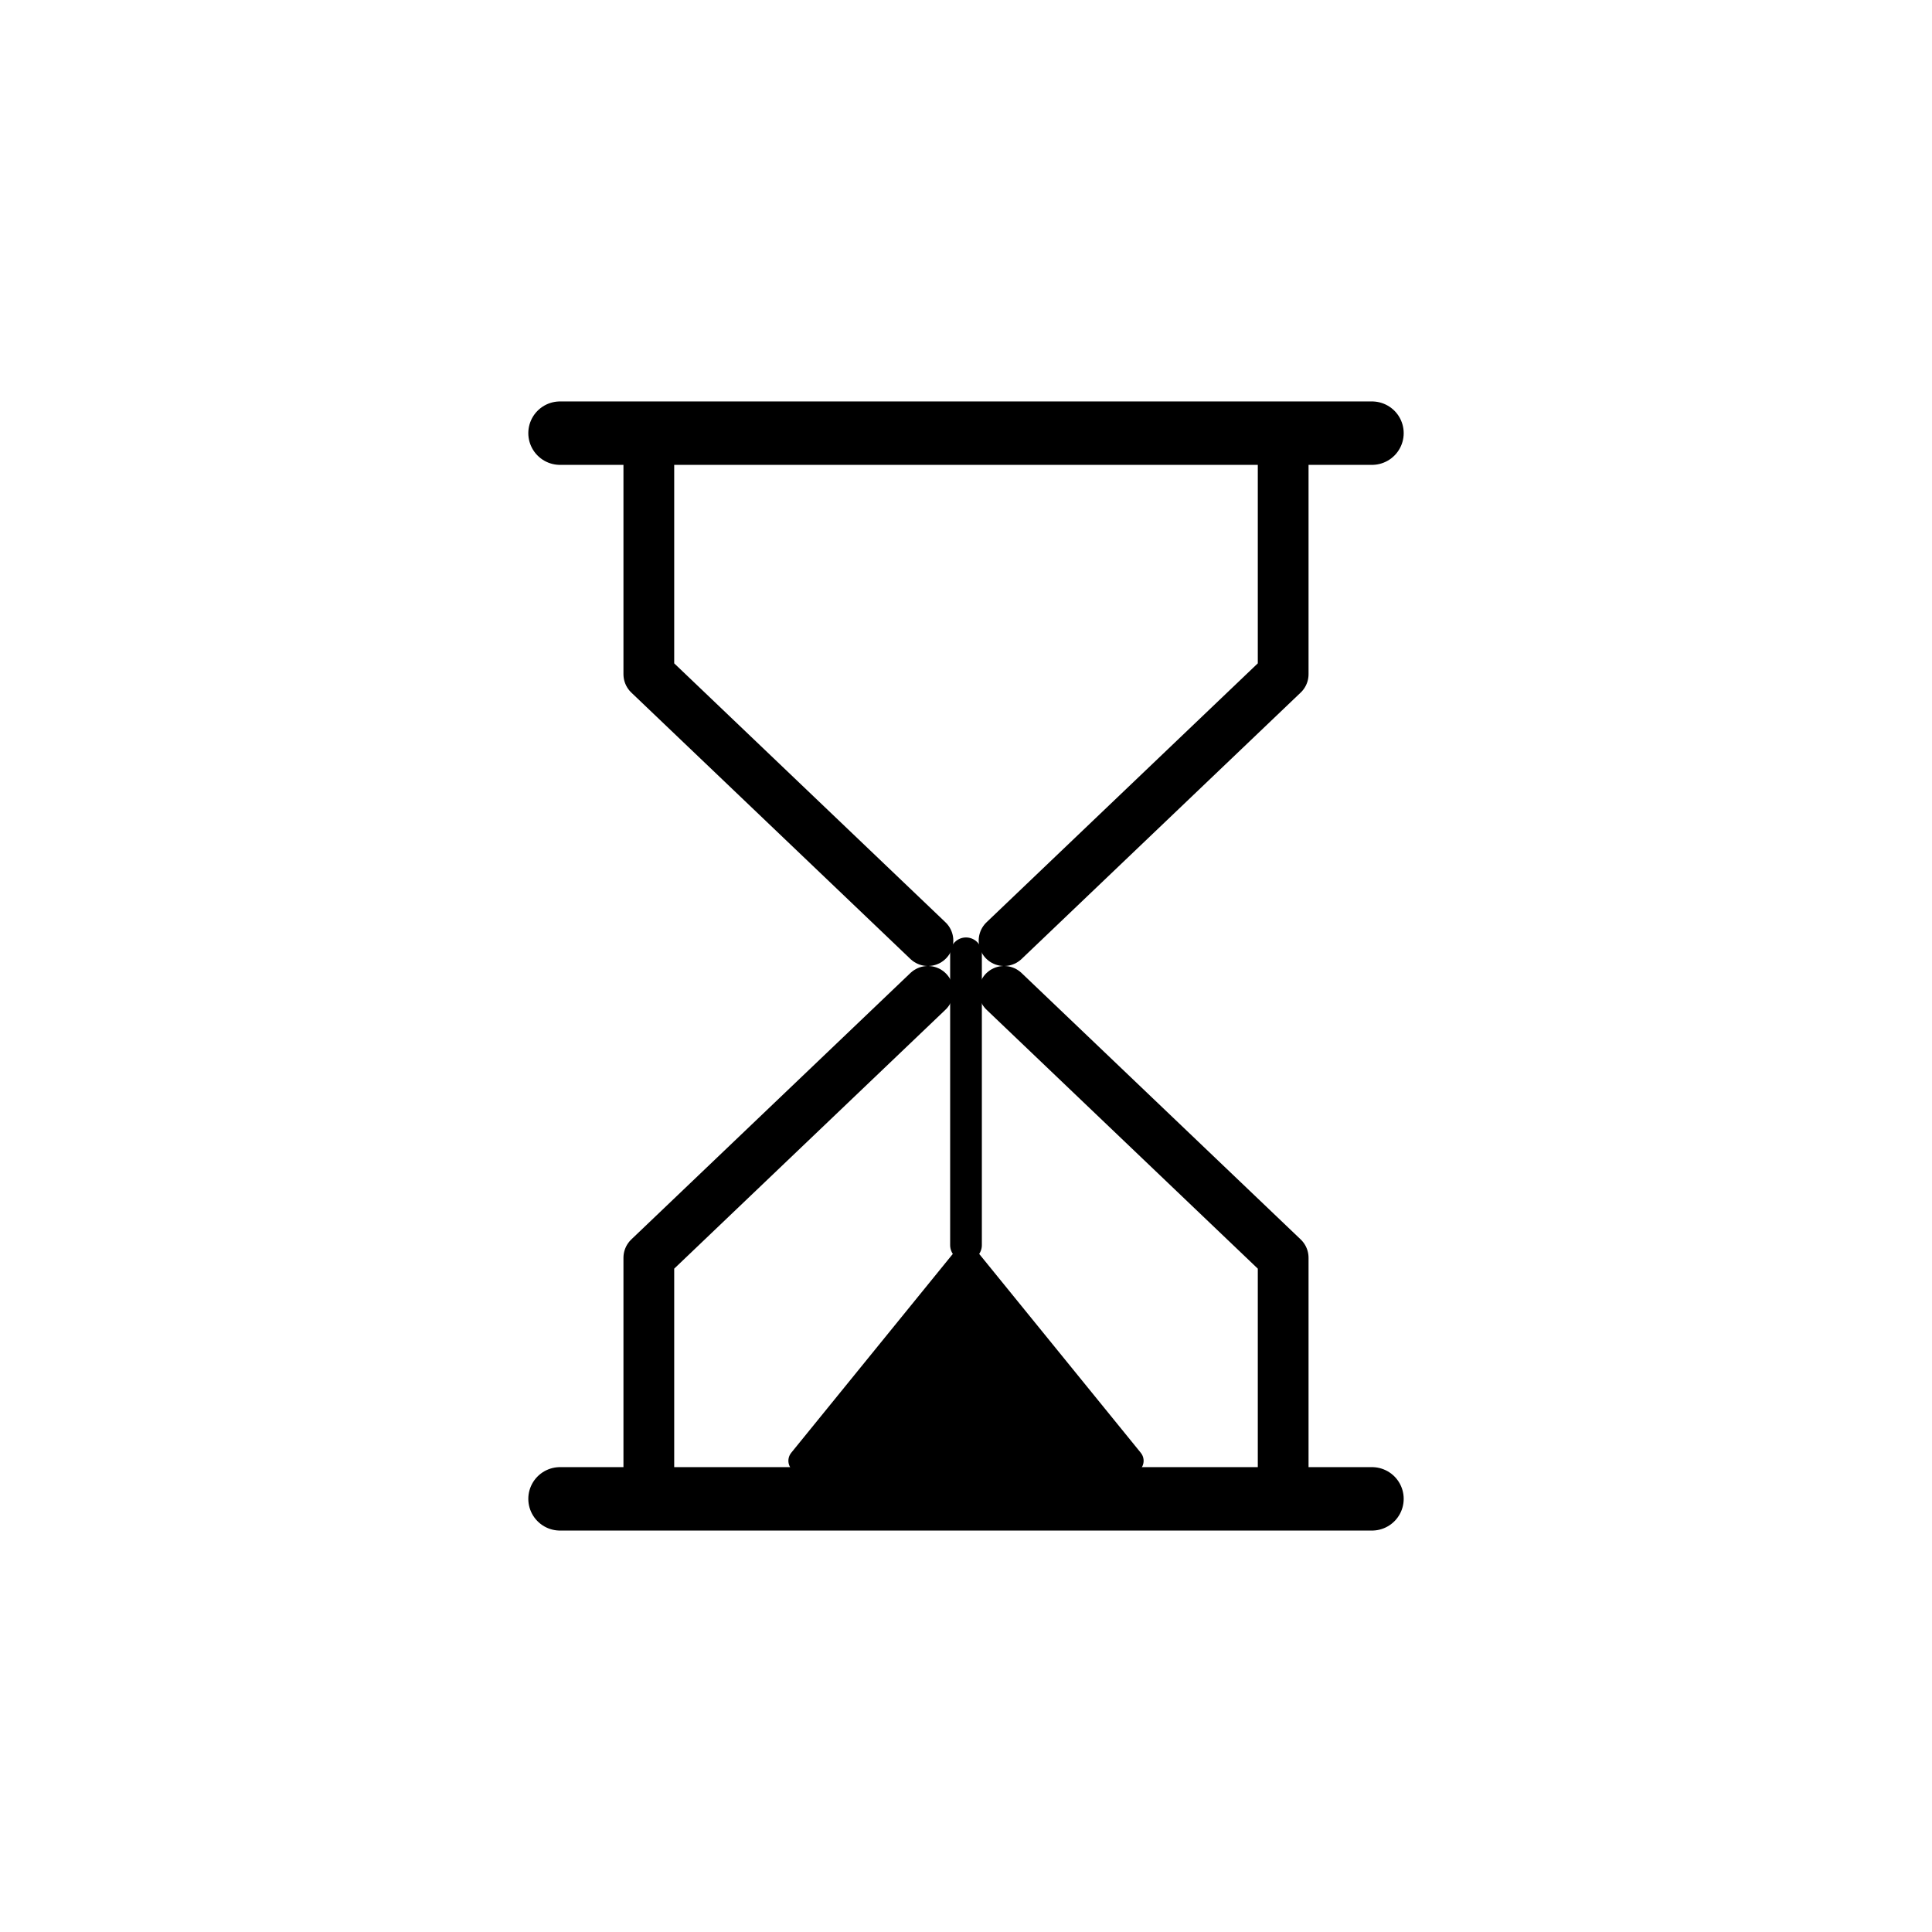
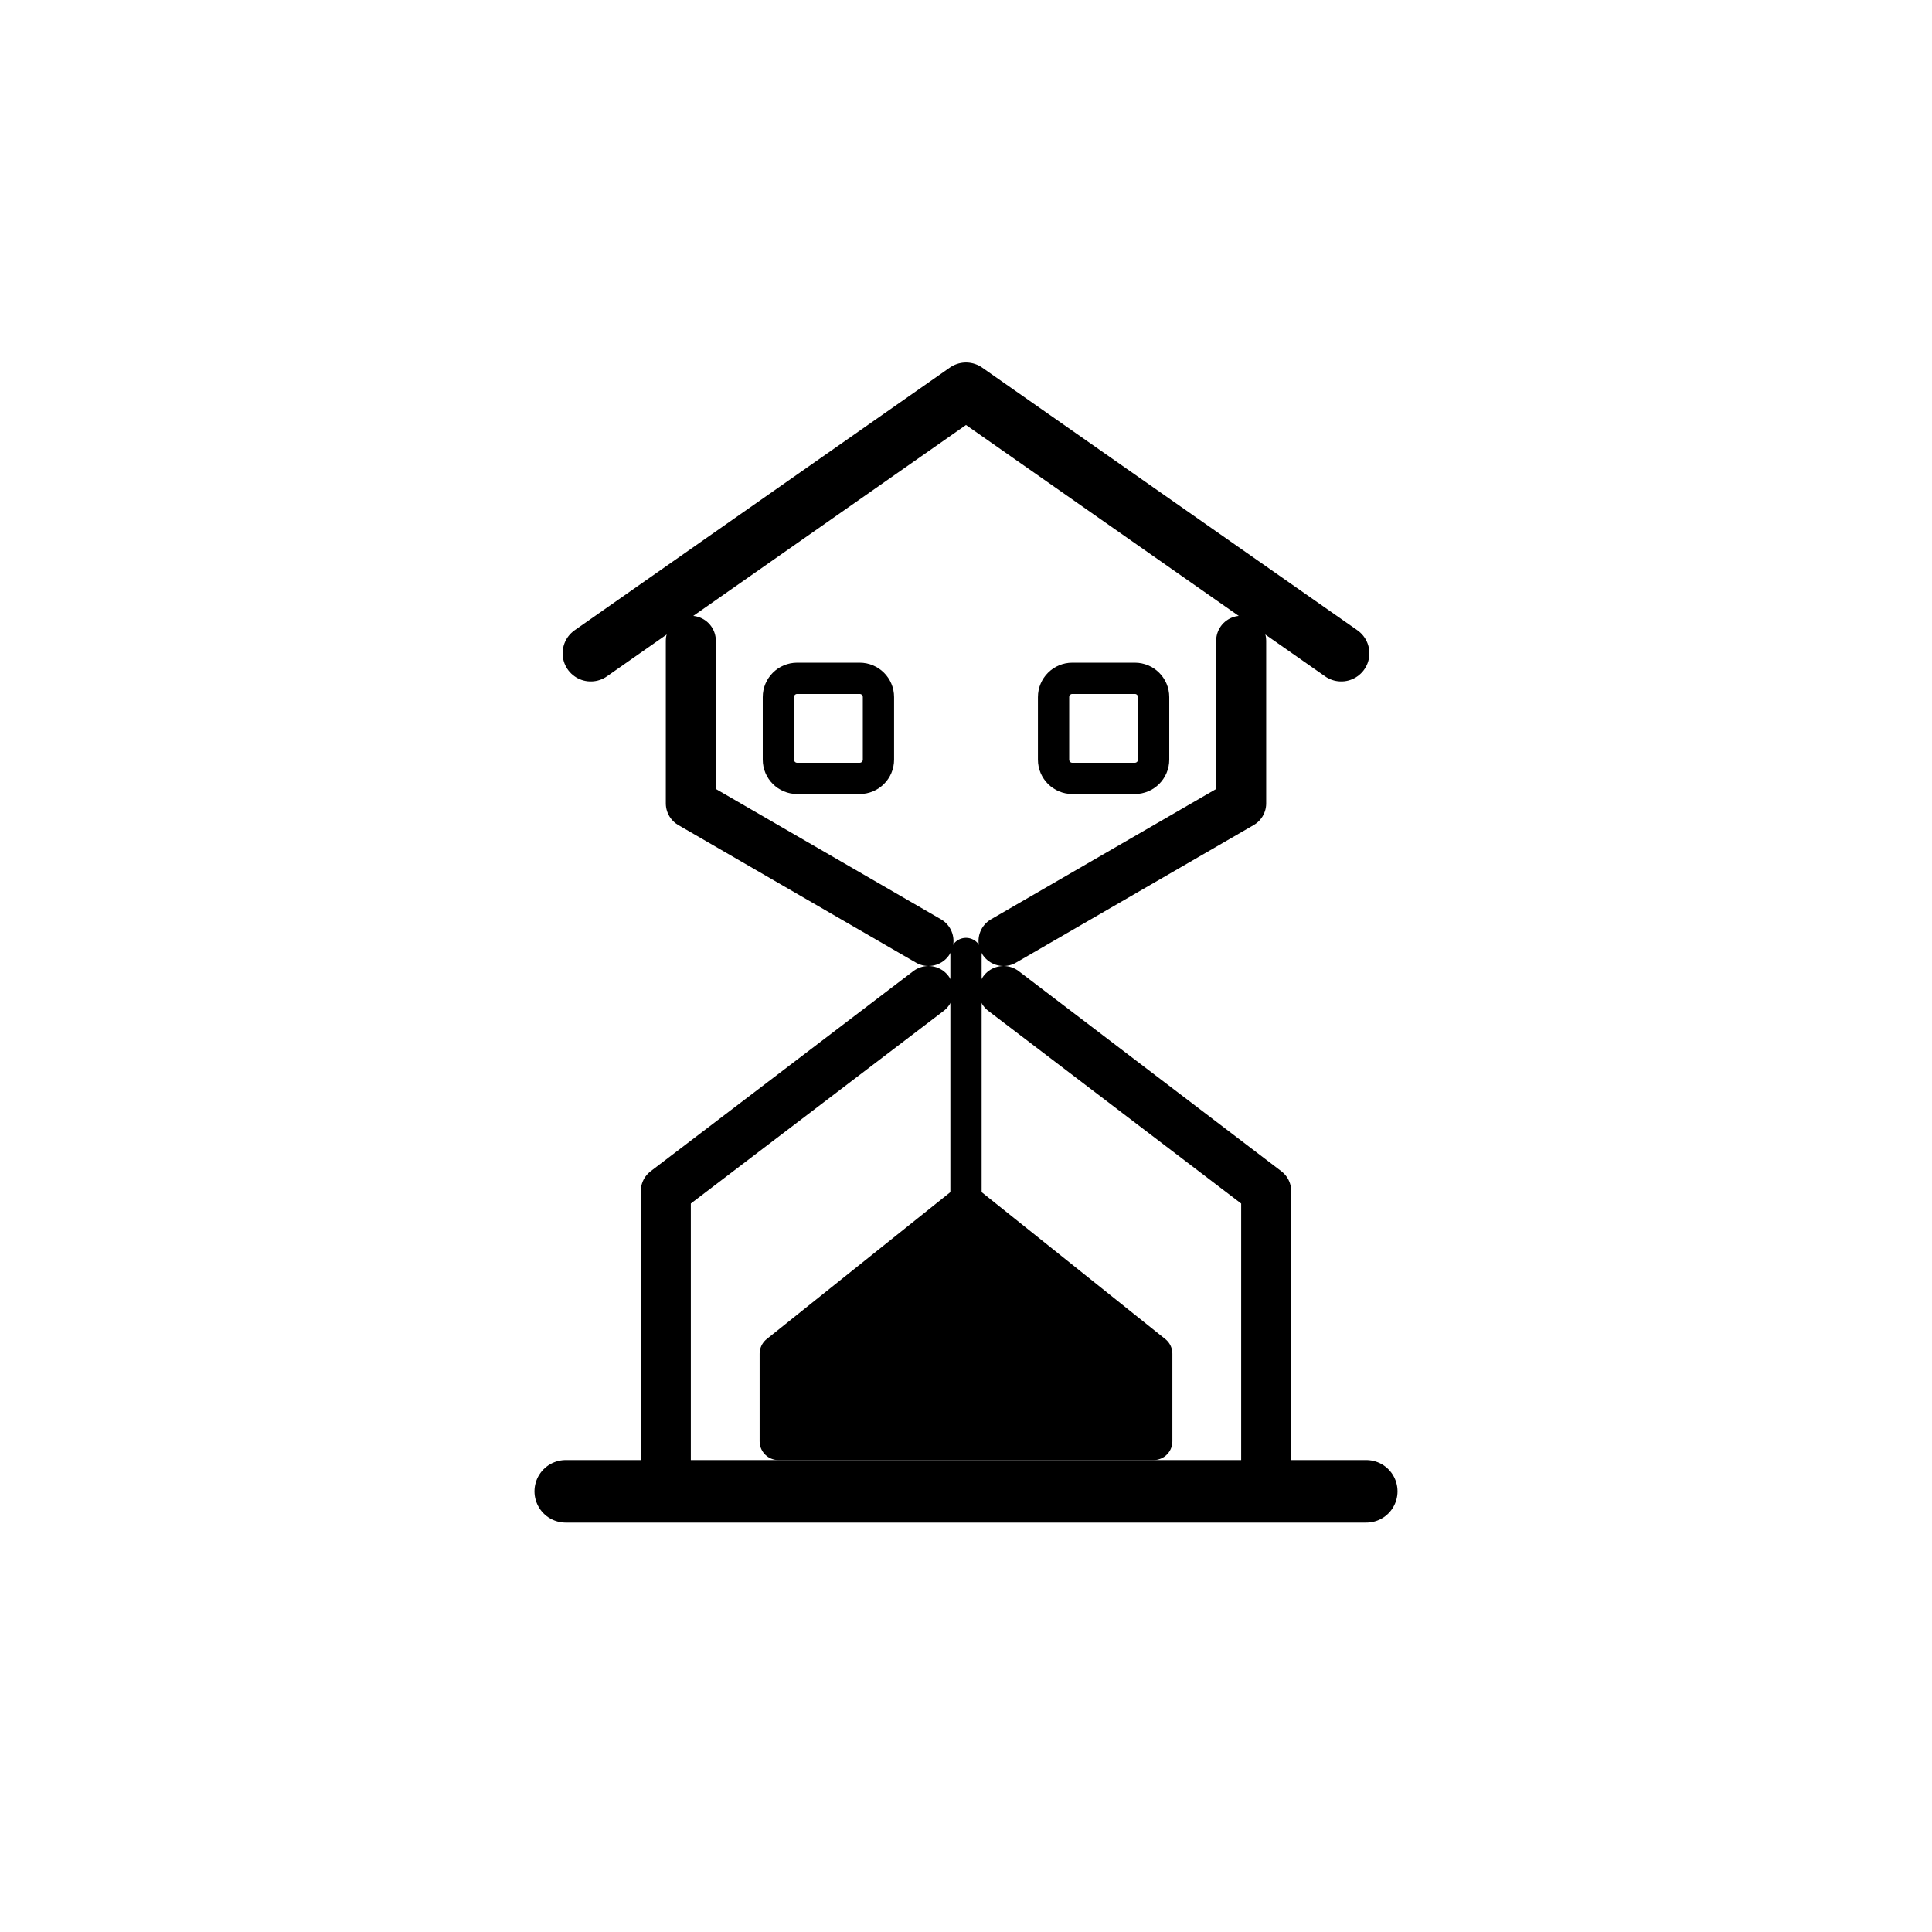
<svg xmlns="http://www.w3.org/2000/svg" width="1080" height="1080" viewBox="0 0 1080 1080">
  <rect width="1080" height="1080" fill="#FFFFFF" />
-   <g id="sym" transform="translate(540 540) scale(3.546)">
-     <path d="M-50 -84 V-46 L-6 -4 M50 -84 V-46 L6 -4" fill="none" stroke="#000000" stroke-width="8" stroke-linecap="round" stroke-linejoin="round" />
-     <path d="M-6 4 L-50 46 V84 M6 4 L50 46 V84" fill="none" stroke="#000000" stroke-width="8" stroke-linecap="round" stroke-linejoin="round" />
-     <path d="M-64 -84 H64 M-64 84 H64" fill="none" stroke="#000000" stroke-width="10" stroke-linecap="round" stroke-linejoin="round" />
-     <path d="M0 -2 V44" fill="none" stroke="#000000" stroke-width="5" stroke-linecap="round" stroke-linejoin="round" />
-     <path d="M-26 78 L0 46 L26 78 Z" fill="#000000" stroke="#000000" stroke-width="4" stroke-linejoin="round" />
+   <g id="sym" transform="translate(540 540) scale(3.496)">
+     <path d="M-6 -4 L-44 -26 V-52 M44 -52 V-26 L6 -4" fill="none" stroke="#000000" stroke-width="8" stroke-linecap="round" stroke-linejoin="round" />
+     <path d="M-60 -50 L0 -92 L60 -50" fill="none" stroke="#000000" stroke-width="9" stroke-linecap="round" stroke-linejoin="round" />
+     <rect x="-30" y="-46" width="16" height="16" rx="3" fill="none" stroke="#000000" stroke-width="5" stroke-linecap="round" stroke-linejoin="round" />
+     <rect x="14" y="-46" width="16" height="16" rx="3" fill="none" stroke="#000000" stroke-width="5" stroke-linecap="round" stroke-linejoin="round" />
+     <path d="M-6 4 L-48 36 V84 M6 4 L48 36 V84" fill="none" stroke="#000000" stroke-width="8" stroke-linecap="round" stroke-linejoin="round" />
+     <path d="M-64 84 H64" fill="none" stroke="#000000" stroke-width="10" stroke-linecap="round" stroke-linejoin="round" />
+     <path d="M0 -2 V40" fill="none" stroke="#000000" stroke-width="5" stroke-linecap="round" stroke-linejoin="round" />
+     <path d="M-30 76 V62 L0 38 L30 62 V76 Z" fill="#000000" stroke="#000000" stroke-width="6" stroke-linejoin="round" />
  </g>
</svg>
